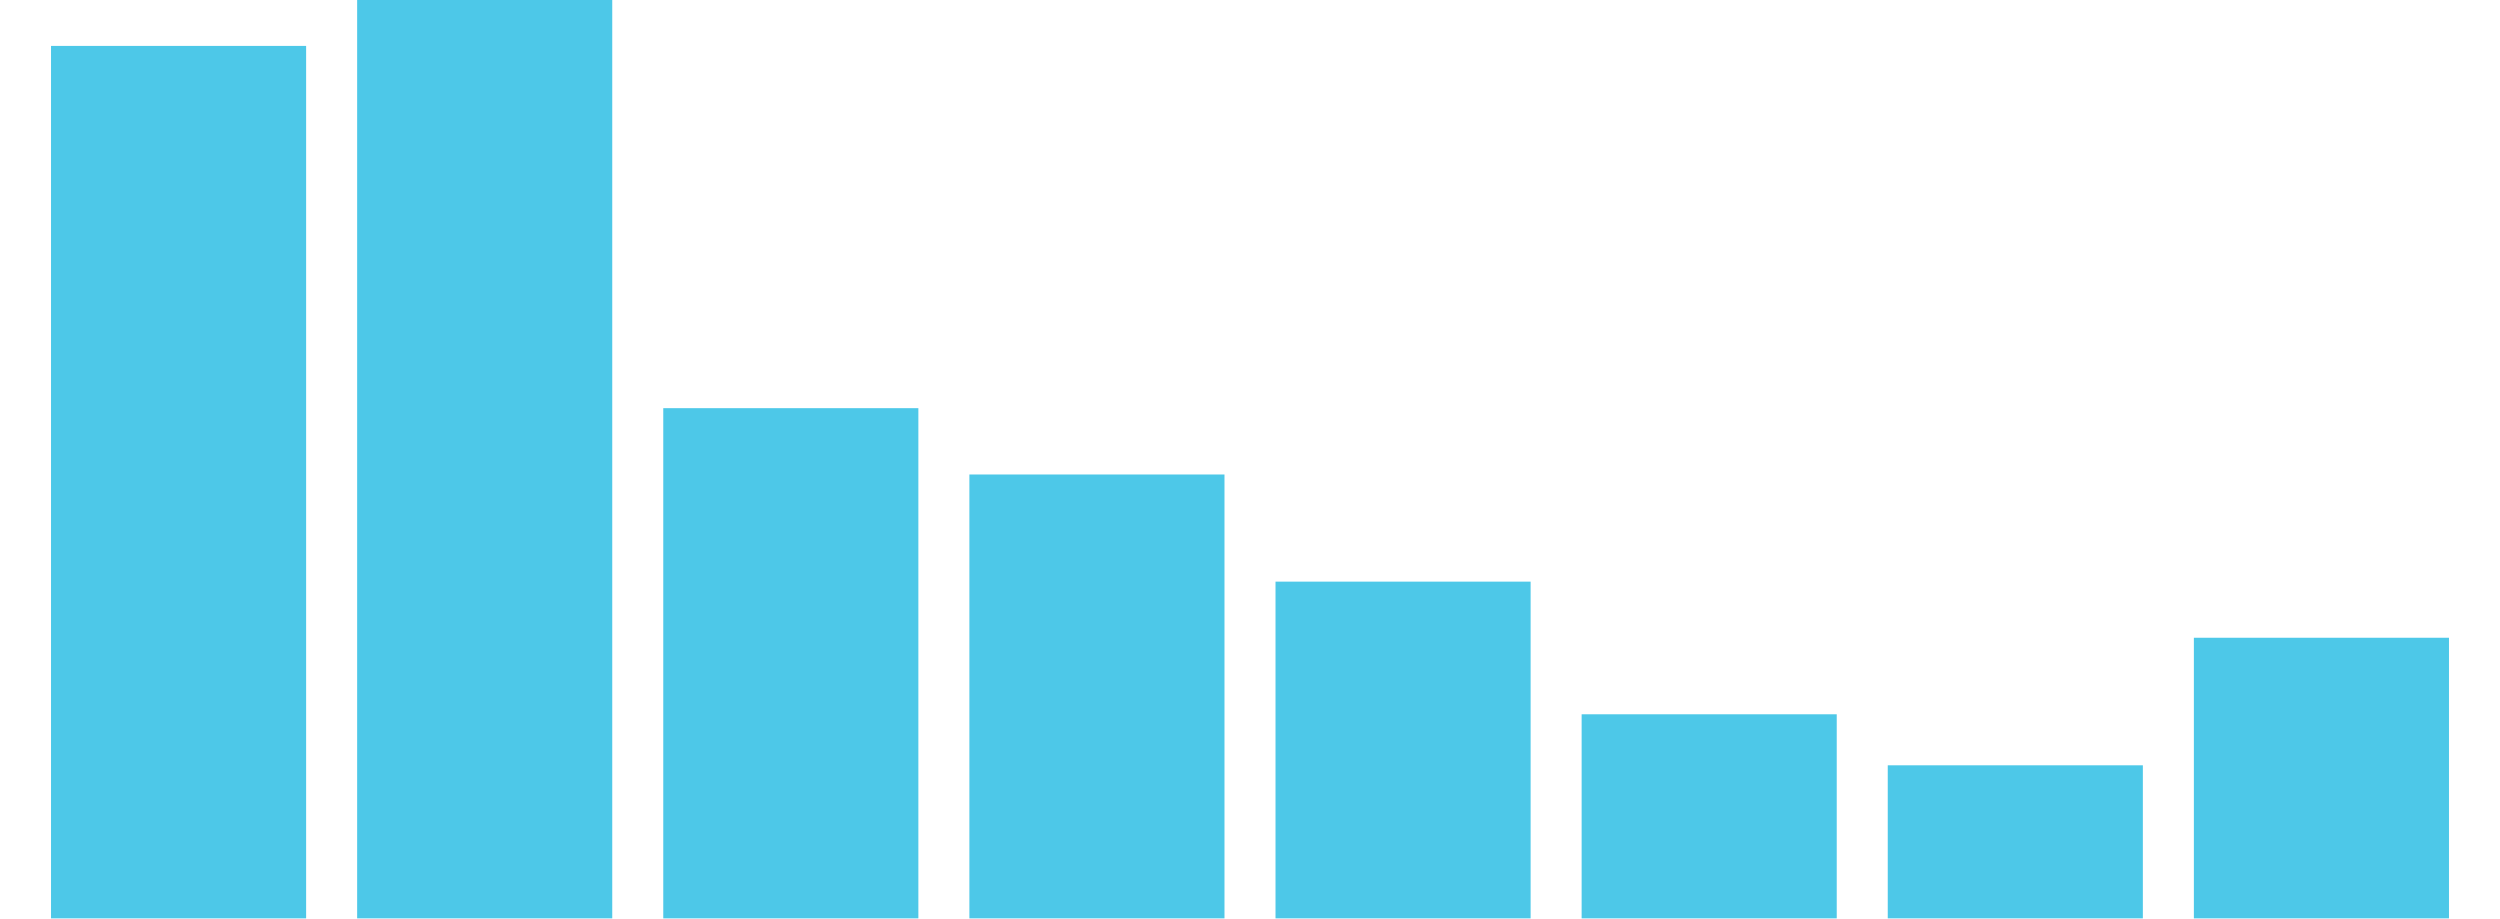
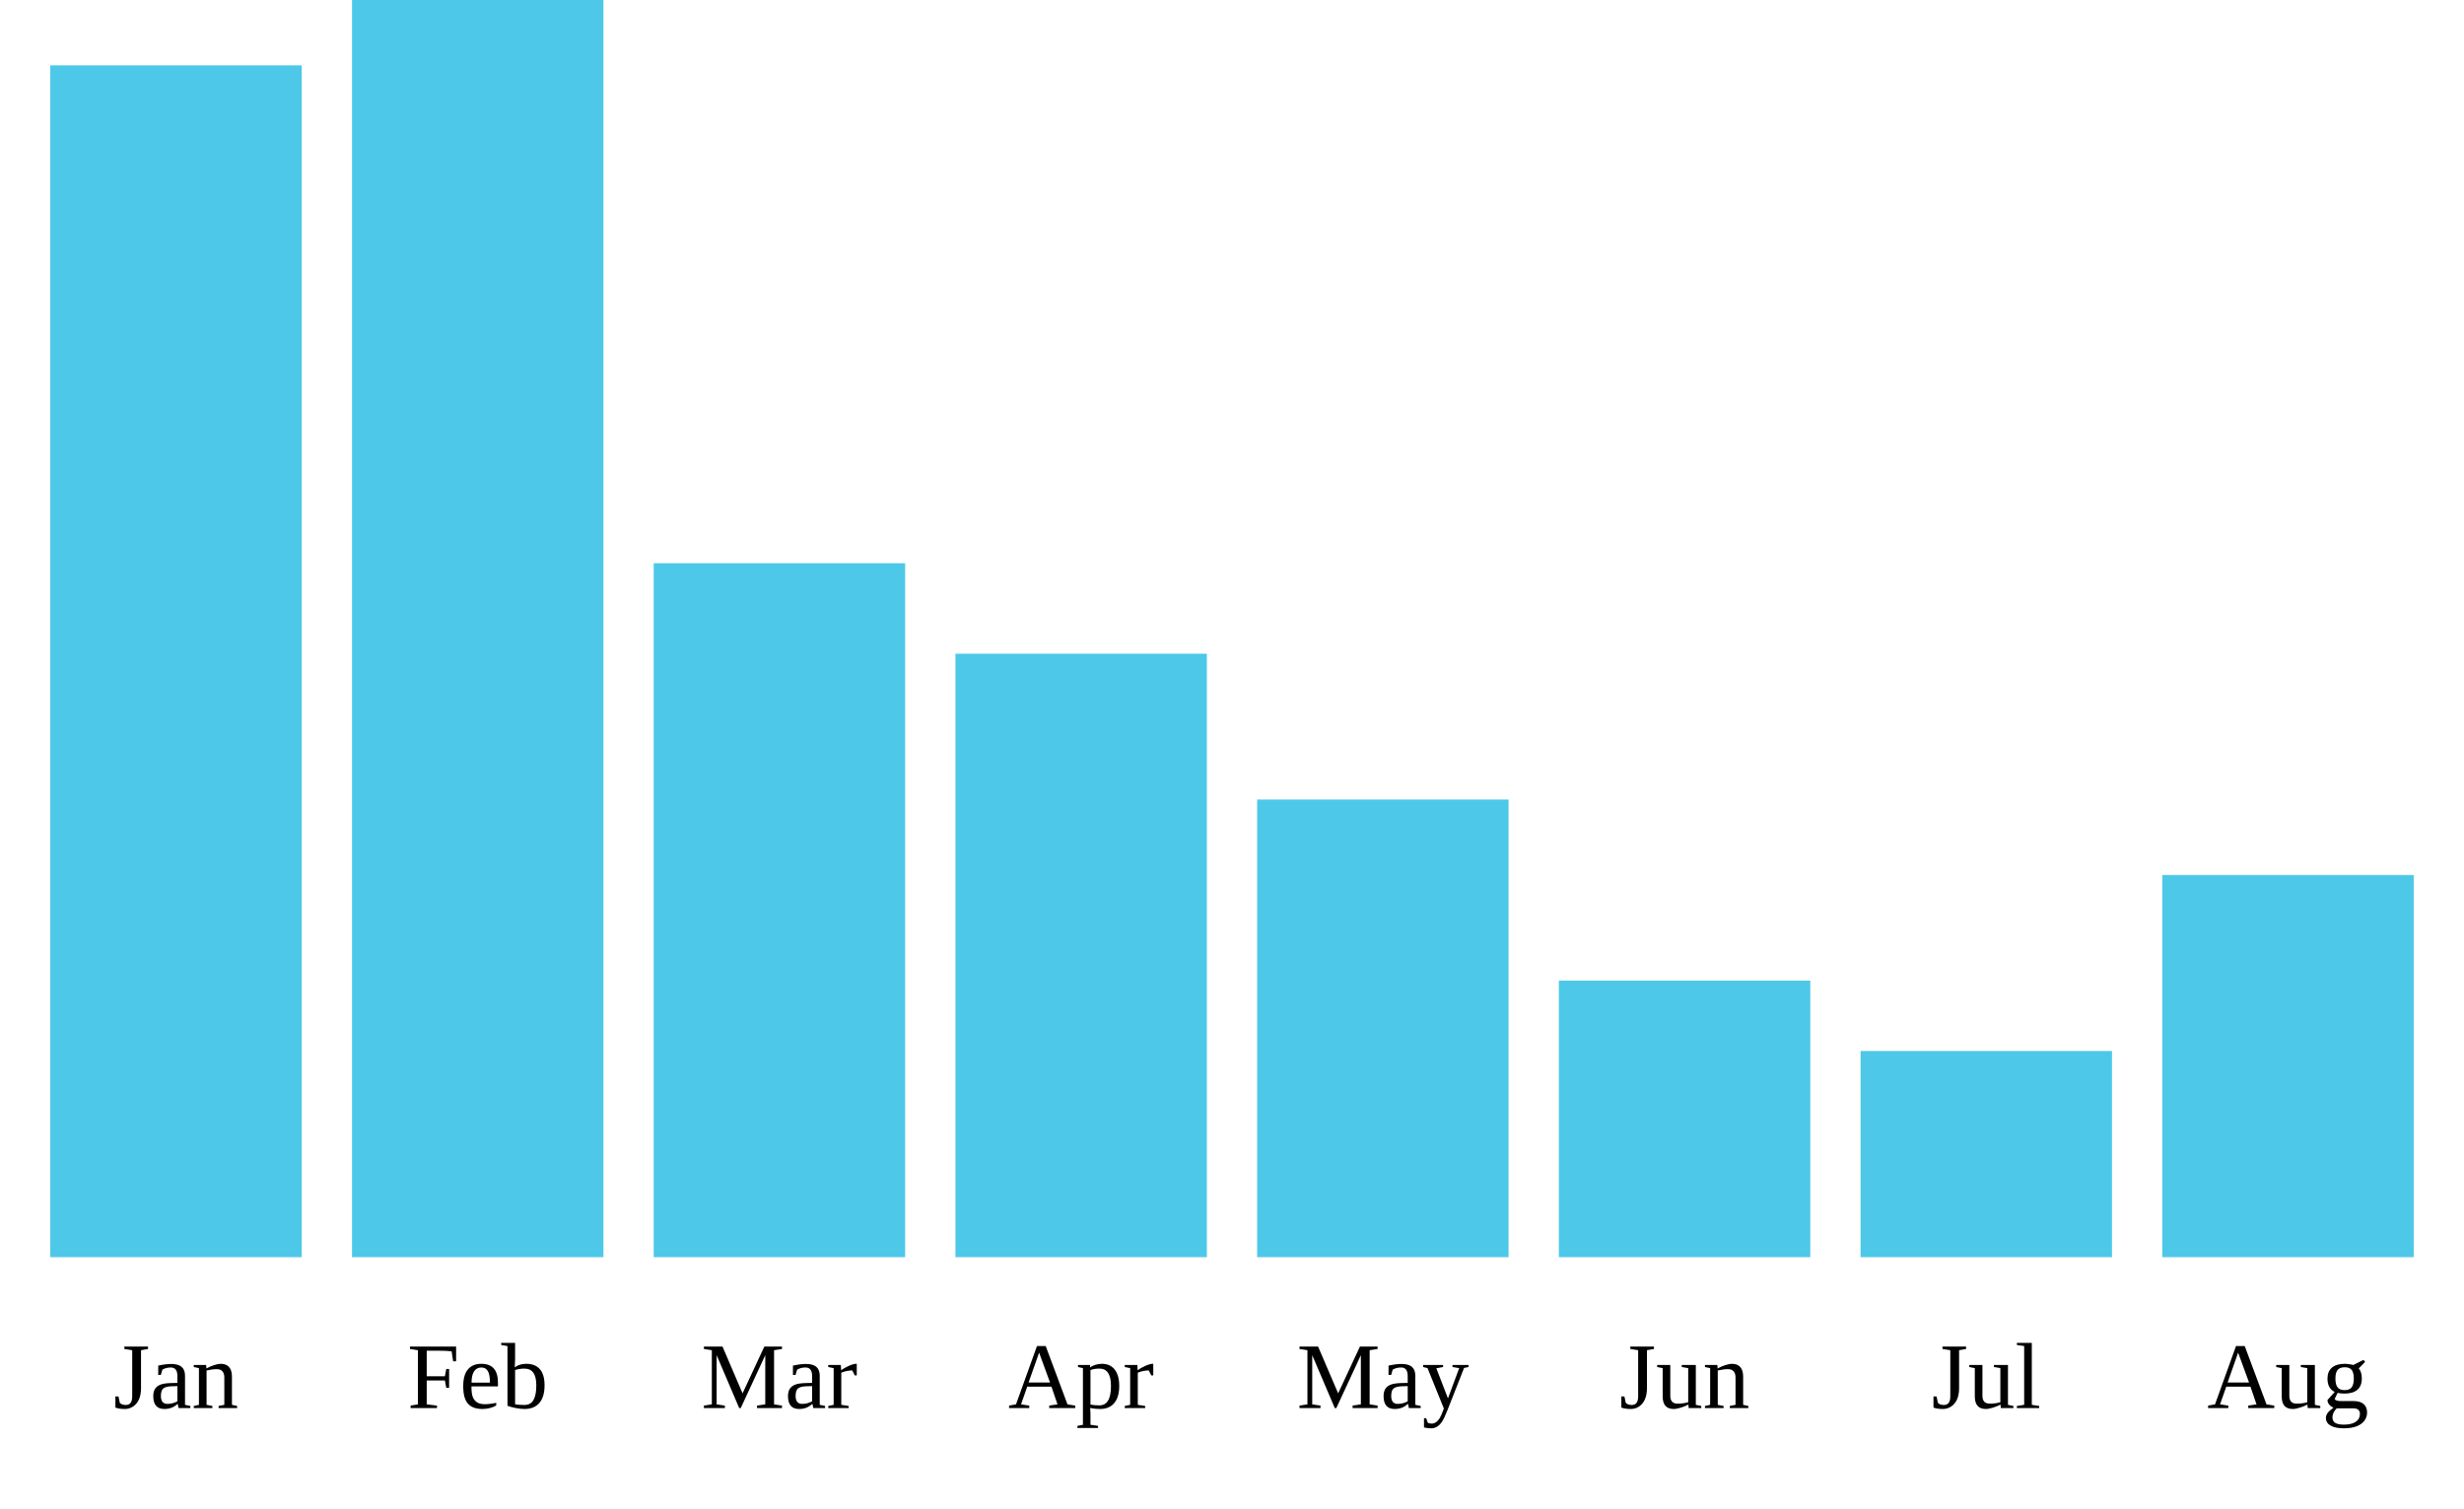
- <svg xmlns="http://www.w3.org/2000/svg" width="490" height="180">
-   <rect x="10" y="9" width="50" height="171" style="fill:rgb(77,200,232)" />
-   <rect x="70" y="0" width="50" height="180" style="fill:rgb(77,200,232)" />
-   <rect x="130" y="80" width="50" height="100" style="fill:rgb(77,200,232)" />
-   <rect x="190" y="93" width="50" height="87" style="fill:rgb(77,200,232)" />
-   <rect x="250" y="114" width="50" height="66" style="fill:rgb(77,200,232)" />
-   <rect x="310" y="140" width="50" height="40" style="fill:rgb(77,200,232)" />
-   <rect x="370" y="150" width="50" height="30" style="fill:rgb(77,200,232)" />
-   <rect x="430" y="125" width="50" height="55" style="fill:rgb(77,200,232)" />
+ <svg xmlns="http://www.w3.org/2000/svg" width="490" height="300">
+   <rect x="10" y="13" width="50" height="237" style="fill:rgb(77,200,232)" />
+   <text x="35" y="280" style="font-size: 14pt; fill: black; text-anchor: middle">Jan</text>
+   <rect x="70" y="0" width="50" height="250" style="fill:rgb(77,200,232)" />
+   <text x="95" y="280" style="font-size: 14pt; fill: black; text-anchor: middle">Feb</text>
+   <rect x="130" y="112" width="50" height="138" style="fill:rgb(77,200,232)" />
+   <text x="155" y="280" style="font-size: 14pt; fill: black; text-anchor: middle">Mar</text>
+   <rect x="190" y="130" width="50" height="120" style="fill:rgb(77,200,232)" />
+   <text x="215" y="280" style="font-size: 14pt; fill: black; text-anchor: middle">Apr</text>
+   <rect x="250" y="159" width="50" height="91" style="fill:rgb(77,200,232)" />
+   <text x="275" y="280" style="font-size: 14pt; fill: black; text-anchor: middle">May</text>
+   <rect x="310" y="195" width="50" height="55" style="fill:rgb(77,200,232)" />
+   <text x="335" y="280" style="font-size: 14pt; fill: black; text-anchor: middle">Jun</text>
+   <rect x="370" y="209" width="50" height="41" style="fill:rgb(77,200,232)" />
+   <text x="395" y="280" style="font-size: 14pt; fill: black; text-anchor: middle">Jul</text>
+   <rect x="430" y="174" width="50" height="76" style="fill:rgb(77,200,232)" />
+   <text x="455" y="280" style="font-size: 14pt; fill: black; text-anchor: middle">Aug</text>
</svg>
